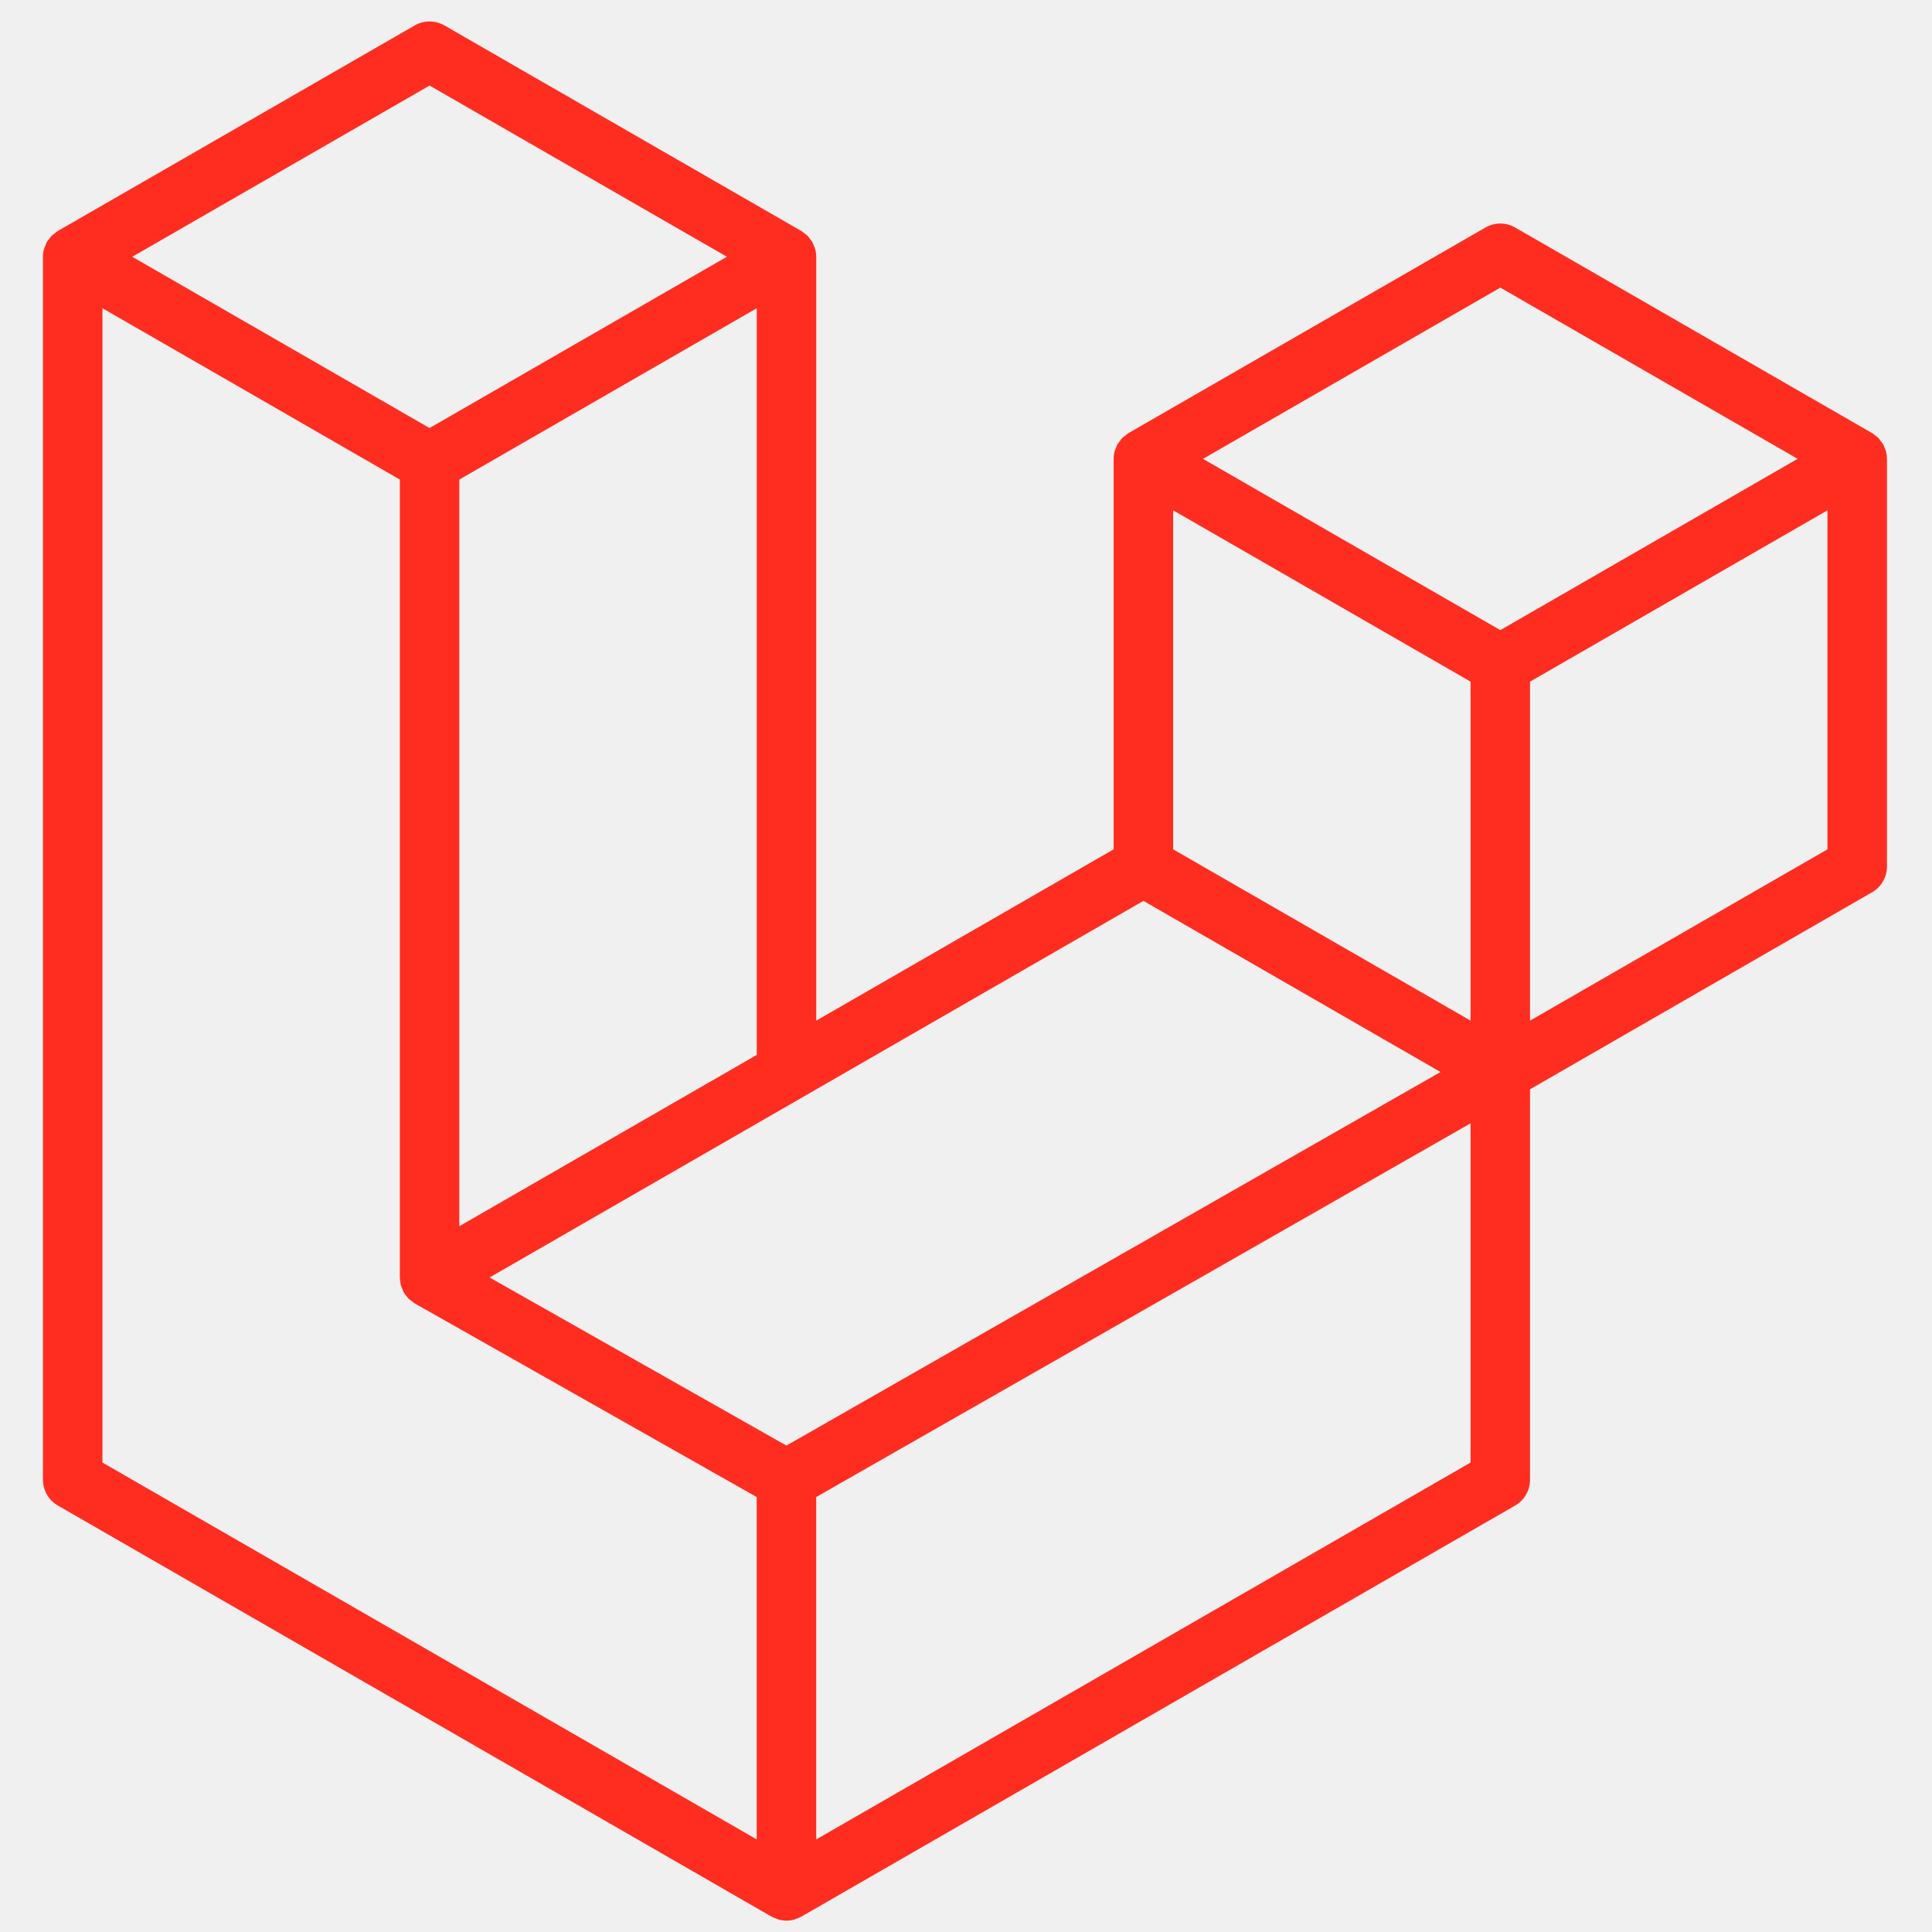
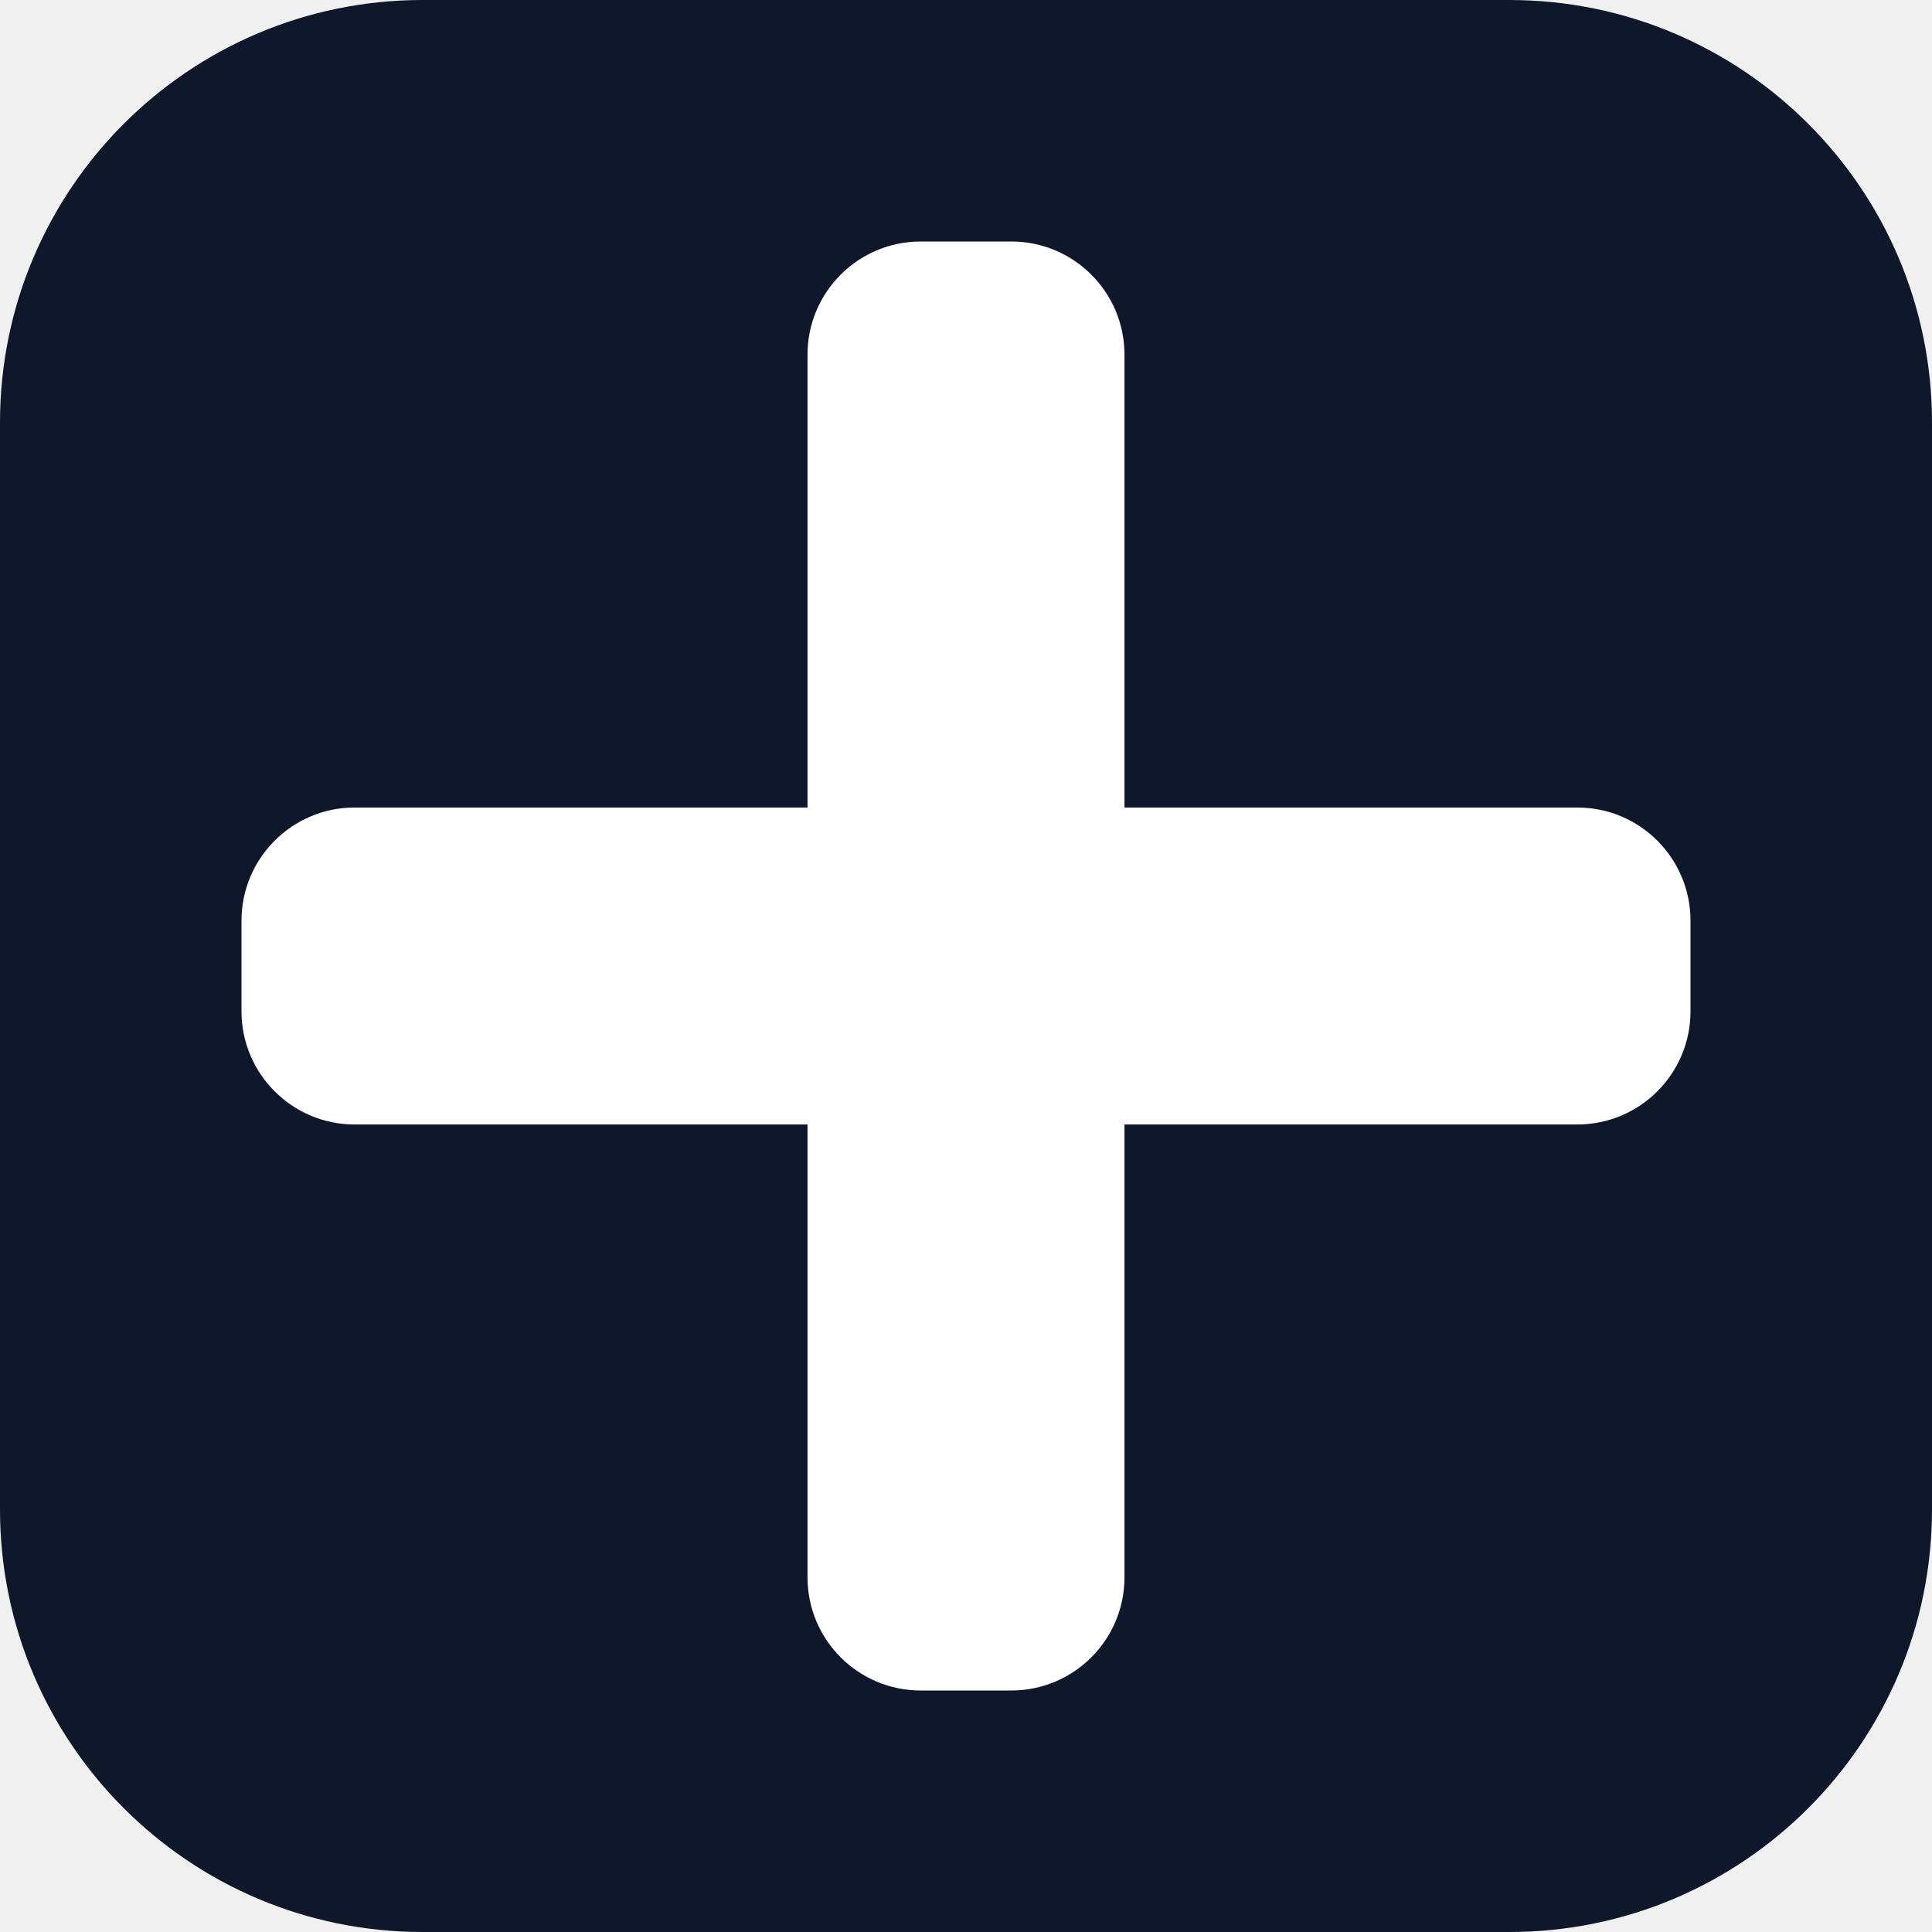
- <svg xmlns="http://www.w3.org/2000/svg" width="166" height="166" viewBox="0 0 166 166" fill="none">
-   <path fill-rule="evenodd" clip-rule="evenodd" d="M162.041 38.759C162.099 38.977 162.129 39.201 162.13 39.426V74.452C162.13 74.902 162.011 75.344 161.786 75.733C161.561 76.122 161.237 76.444 160.847 76.668L131.462 93.594V127.141C131.462 128.054 130.977 128.897 130.186 129.357L68.847 164.683C68.707 164.763 68.554 164.814 68.401 164.868C68.343 164.887 68.289 164.922 68.228 164.938C67.8 165.051 67.349 165.051 66.92 164.938C66.85 164.919 66.786 164.881 66.719 164.855C66.579 164.804 66.432 164.76 66.298 164.683L4.972 129.357C4.583 129.133 4.259 128.81 4.034 128.421C3.808 128.032 3.69 127.591 3.689 127.141L3.689 22.063C3.689 21.834 3.721 21.61 3.779 21.393C3.798 21.32 3.843 21.253 3.868 21.179C3.916 21.045 3.961 20.908 4.031 20.783C4.079 20.7 4.149 20.633 4.206 20.557C4.28 20.454 4.347 20.349 4.433 20.26C4.506 20.186 4.602 20.132 4.685 20.068C4.778 19.992 4.861 19.909 4.966 19.848L35.633 2.185C36.022 1.961 36.462 1.844 36.91 1.844C37.358 1.844 37.798 1.961 38.186 2.185L68.851 19.848H68.857C68.959 19.912 69.045 19.992 69.138 20.065C69.221 20.129 69.313 20.186 69.387 20.257C69.476 20.349 69.54 20.454 69.616 20.557C69.671 20.633 69.744 20.7 69.789 20.783C69.862 20.911 69.904 21.045 69.955 21.179C69.98 21.253 70.025 21.32 70.044 21.396C70.103 21.614 70.133 21.838 70.133 22.063V87.694L95.686 72.974V39.423C95.686 39.2 95.718 38.973 95.775 38.759C95.798 38.683 95.839 38.615 95.865 38.542C95.916 38.408 95.96 38.271 96.031 38.146C96.079 38.063 96.149 37.996 96.203 37.92C96.279 37.818 96.343 37.712 96.433 37.623C96.506 37.549 96.599 37.495 96.681 37.431C96.777 37.355 96.86 37.272 96.962 37.211L127.633 19.548C128.021 19.324 128.461 19.206 128.91 19.206C129.358 19.206 129.798 19.324 130.186 19.548L160.85 37.211C160.959 37.275 161.042 37.355 161.137 37.428C161.217 37.492 161.31 37.549 161.383 37.62C161.473 37.712 161.536 37.818 161.613 37.92C161.67 37.996 161.741 38.063 161.785 38.146C161.859 38.271 161.9 38.408 161.951 38.542C161.98 38.615 162.021 38.683 162.041 38.759ZM157.018 72.974V43.848L146.287 50.028L131.462 58.568V87.694L157.021 72.974H157.018ZM126.354 125.663V96.518L111.771 104.85L70.13 128.626V158.046L126.354 125.663ZM8.801 26.485V125.663L65.018 158.043V128.629L35.649 112L35.64 111.994L35.627 111.988C35.528 111.93 35.445 111.847 35.353 111.777C35.273 111.713 35.18 111.662 35.11 111.592L35.104 111.582C35.021 111.502 34.963 111.403 34.893 111.314C34.829 111.228 34.753 111.154 34.702 111.065L34.699 111.055C34.641 110.96 34.606 110.845 34.565 110.736C34.523 110.64 34.469 110.551 34.443 110.449C34.411 110.328 34.405 110.197 34.392 110.072C34.379 109.976 34.354 109.881 34.354 109.785V109.778V41.205L19.532 32.662L8.801 26.485ZM36.913 7.35L11.364 22.063L36.907 36.777L62.453 22.06L36.907 7.35H36.913ZM50.2 99.174L65.022 90.637V26.485L54.291 32.665L39.466 41.205V105.357L50.2 99.174ZM128.91 24.713L103.363 39.426L128.91 54.14L154.453 39.423L128.91 24.713ZM126.354 58.568L111.529 50.028L100.798 43.848V72.974L115.619 81.511L126.354 87.694V58.568ZM67.571 124.205L105.042 102.803L123.772 92.109L98.245 77.405L68.854 94.334L42.066 109.762L67.571 124.205Z" fill="#FF2D20" />
+ <svg xmlns="http://www.w3.org/2000/svg" width="256" height="256" viewBox="0 0 256 256" fill="none">
+   <rect width="256" height="256" rx="56" fill="#0F172A" />
+   <path fill-rule="evenodd" clip-rule="evenodd" d="M107 47C107 38.716 113.716 32 122 32H134C142.284 32 149 38.716 149 47V107H209C217.284 107 224 113.716 224 122V134C224 142.284 217.284 149 209 149H149V209C149 217.284 142.284 224 134 224H122C113.716 224 107 217.284 107 209V149H47C38.716 149 32 142.284 32 134V122C32 113.716 38.716 107 47 107H107V47Z" fill="#ffffff" />
</svg>
